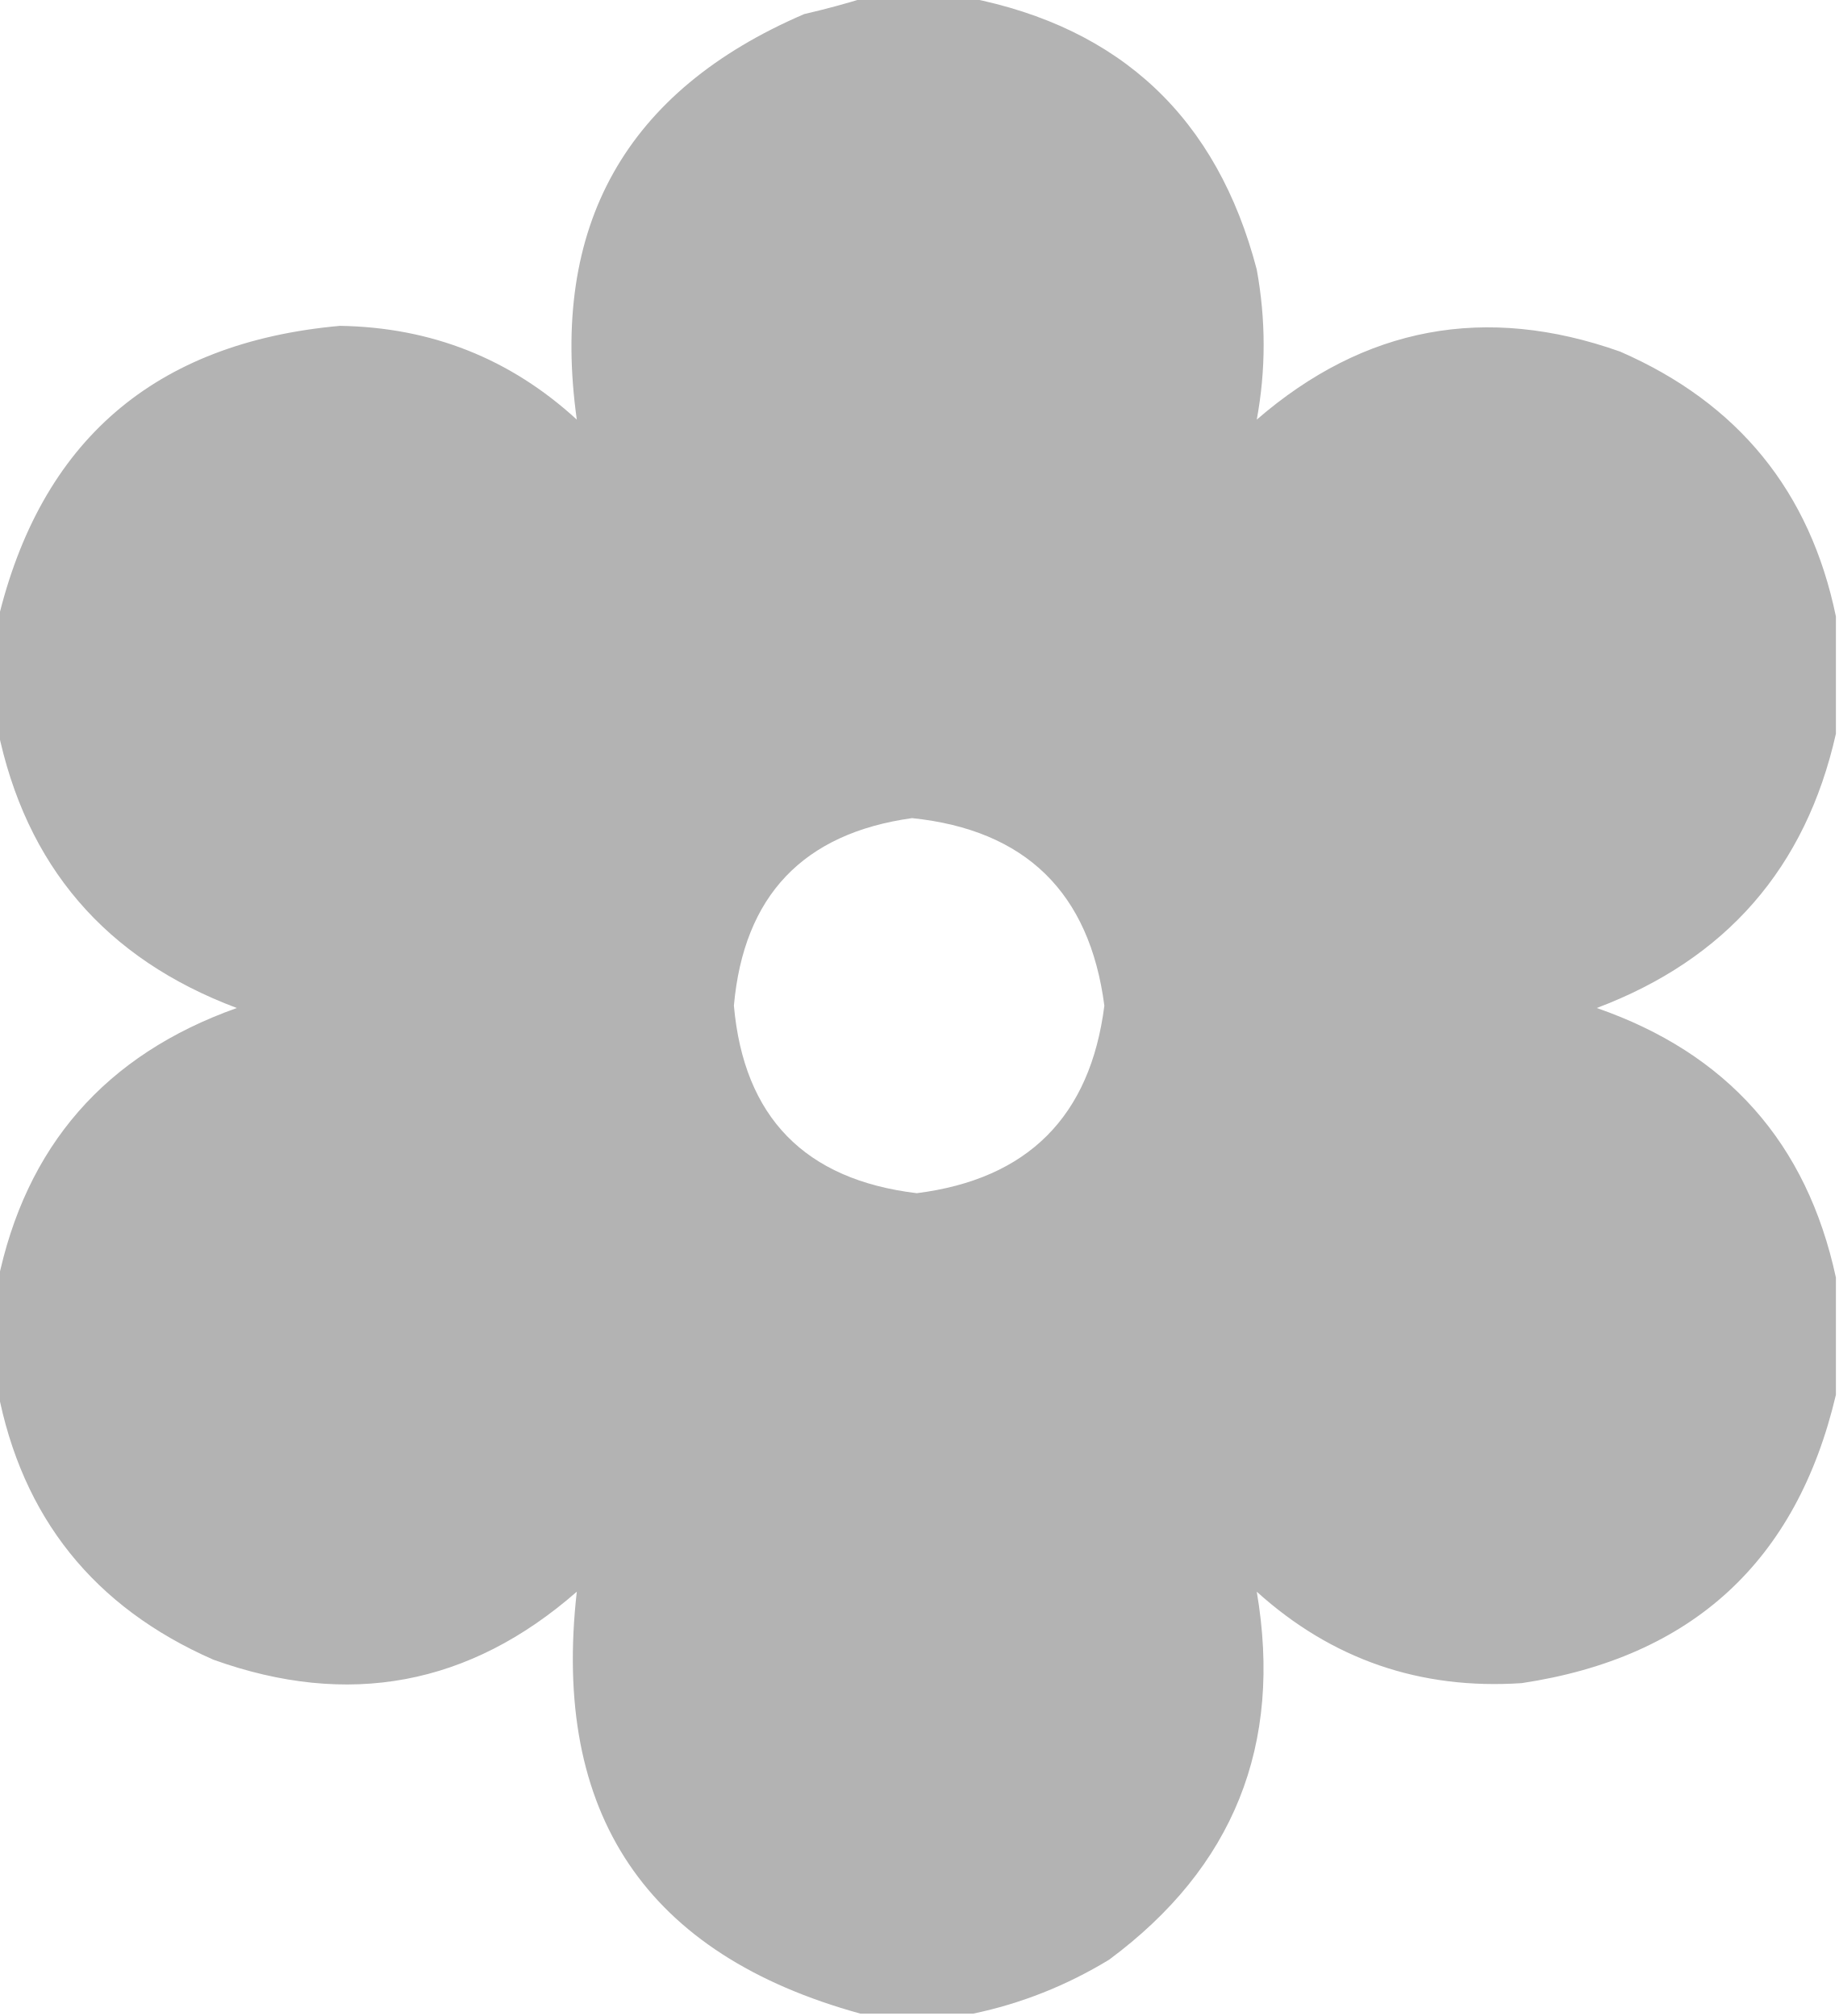
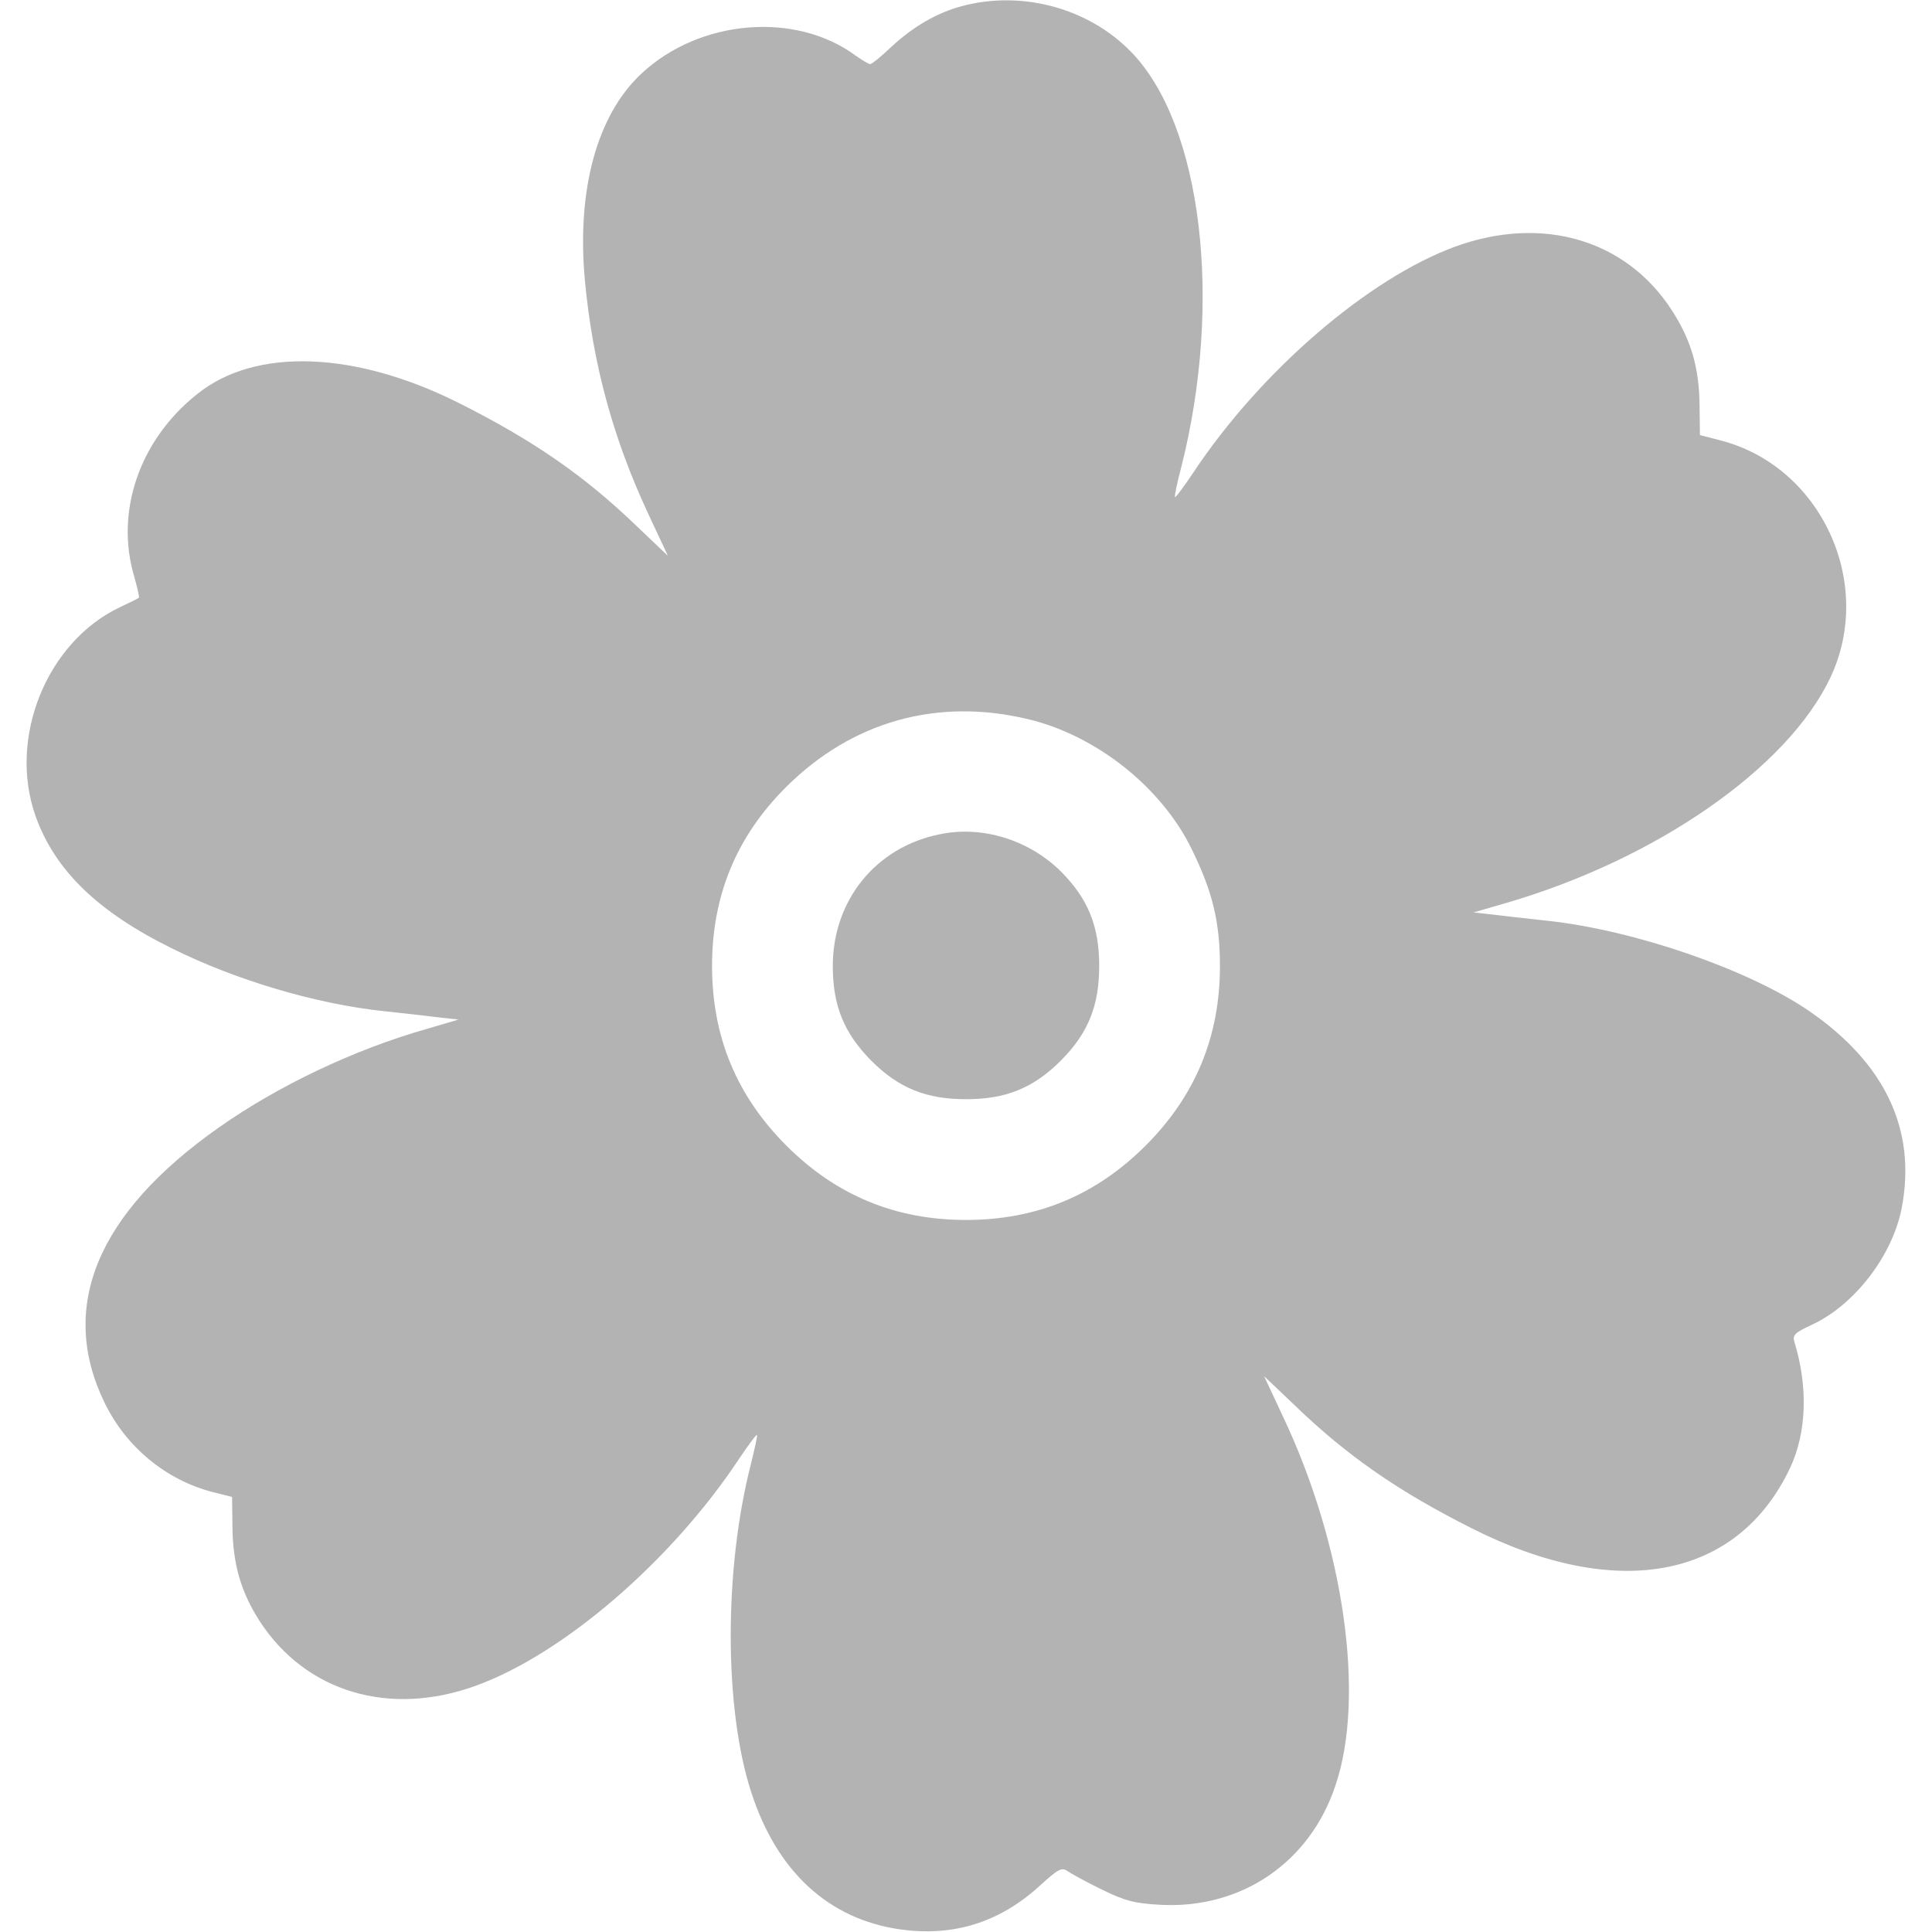
- <svg xmlns="http://www.w3.org/2000/svg" width="392" height="430" style="fill-rule:evenodd;clip-rule:evenodd">
-   <path d="M184.5-.5h22q48.844 9.589 61.5 58 2.934 16.126 0 32 34.418-29.775 77.5-14.5 37.747 16.474 46 56.5v25q-9.648 42.909-51 58.5 41.721 14.466 51 57.5v25q-12.552 53.319-67 61.5-32.507 2.166-56.5-19.5 8.341 48.986-31.5 78.5-13.645 8.29-29 11.5h-24q-68.559-18.871-60.5-90-34.31 30.017-77.5 14.5-38.232-16.786-46-57.5v-23q8.922-43.532 51-58.5-42.03-15.768-51-59.5v-23q13.671-57.655 73-63 29.201.474 50.5 20-8.667-61.932 48.5-86.5a182 182 0 0 0 13-3.5m10 175q36.277 3.777 41 40-4.5 35.5-40 40-35.812-4.31-39-40 3.148-35.146 38-40" opacity=".3" />
+ <svg xmlns="http://www.w3.org/2000/svg" viewBox="0 0 512 512">
+   <g opacity=".3">
+     <path d="M255 1.6c-6.8 1.8-13.1 5.5-19.1 11.1-2.5 2.4-4.9 4.3-5.3 4.3s-2.2-1.1-3.9-2.3c-15.9-11.7-41.2-9.6-56.6 4.7-11.9 11-17.3 30.9-15.1 54.9 2.1 22.3 7.5 42 16.9 62.1l5.1 10.9-8.3-7.9c-13.8-13.3-27.4-22.7-46.9-32.5C94.2 93 67.7 92 52.3 104.4c-15.3 12.1-21.9 31.2-16.7 48.5.8 2.9 1.4 5.4 1.2 5.5-.2.2-2.4 1.3-5 2.5-19.4 9.2-29.7 34.6-22.4 55.3 5.1 14.4 16.5 25.5 36.5 35.3 16.8 8.3 37.9 14.6 56.1 16.5 5.8.6 12.5 1.4 15 1.7l4.5.5-8.5 2.5c-19.3 5.5-39.4 15.1-55 26.1-32.3 22.7-42.6 47.6-30.3 72.9 5.7 11.8 16.3 20.5 28.6 23.7l5.2 1.3.1 7.9c.1 9.8 2.2 17.2 7.2 25 12.2 18.8 34.4 25.5 57.4 17.1 23.1-8.4 51.7-33 69.6-60 2.5-3.7 4.6-6.6 4.8-6.4.2.1-.6 3.6-1.6 7.7-7.2 28-7.1 65 .1 87 6.8 21 20.5 33.6 39.4 36.3 14.1 2 26.4-1.8 37.1-11.6 4.7-4.3 5.8-4.9 7.2-3.9 1 .7 5 2.9 9.1 4.9 6.3 3.1 8.7 3.7 15.7 4.1 21.4 1.1 39.5-11.2 46.3-31.6 8-23.5 2.3-63.6-13.9-97.8l-5-10.7 8.3 7.9c13.8 13.3 27.4 22.7 46.9 32.5 38.5 19.4 70.3 13.3 84.2-16.1 4.4-9.4 4.8-21.5 1.1-33.5-.5-1.7.3-2.4 4.4-4.3 11.5-5.2 21.7-18.5 24.1-31.2 3.9-20.6-4.4-38.2-24.6-52.1-16.1-11-46.2-21.4-69.4-23.9-5.8-.6-12.5-1.4-15-1.7l-4.5-.5 8.3-2.4c40.1-11.6 75-35.9 86.3-59.9 11.8-25.1-2.6-56-29.2-62.8l-5.4-1.4-.1-7.9c-.1-9.9-2.2-17.2-7.3-25.1-12.1-18.8-34.3-25.3-57.3-17-23.1 8.4-51.7 33-69.6 60-2.5 3.7-4.6 6.6-4.8 6.4-.2-.1.5-3.6 1.6-7.7 11.2-44.1 5.5-91.1-13.3-110.3C288.4 2.1 270.8-2.6 255 1.6m17.5 189c18 4.3 35.3 18 43.3 34.4 5.5 11.2 7.5 19.3 7.5 31 0 18.7-6.5 34.4-19.7 47.6s-28.9 19.7-47.6 19.7-34.4-6.5-47.6-19.7-19.7-28.9-19.7-47.6 6.5-34.4 19.7-47.5c17.4-17.3 40-23.7 64.1-17.9" />
+     <path d="M249 221.1c-16.9 3.4-28.3 17.5-28.3 34.9 0 10.6 3 17.8 10.2 25.1 7.3 7.3 14.6 10.2 25.1 10.2s17.8-2.9 25.1-10.2 10.2-14.6 10.2-25.1-2.9-17.8-10.2-25.1c-8.4-8.3-20.8-12.2-32.1-9.8" />
+   </g>
</svg>
